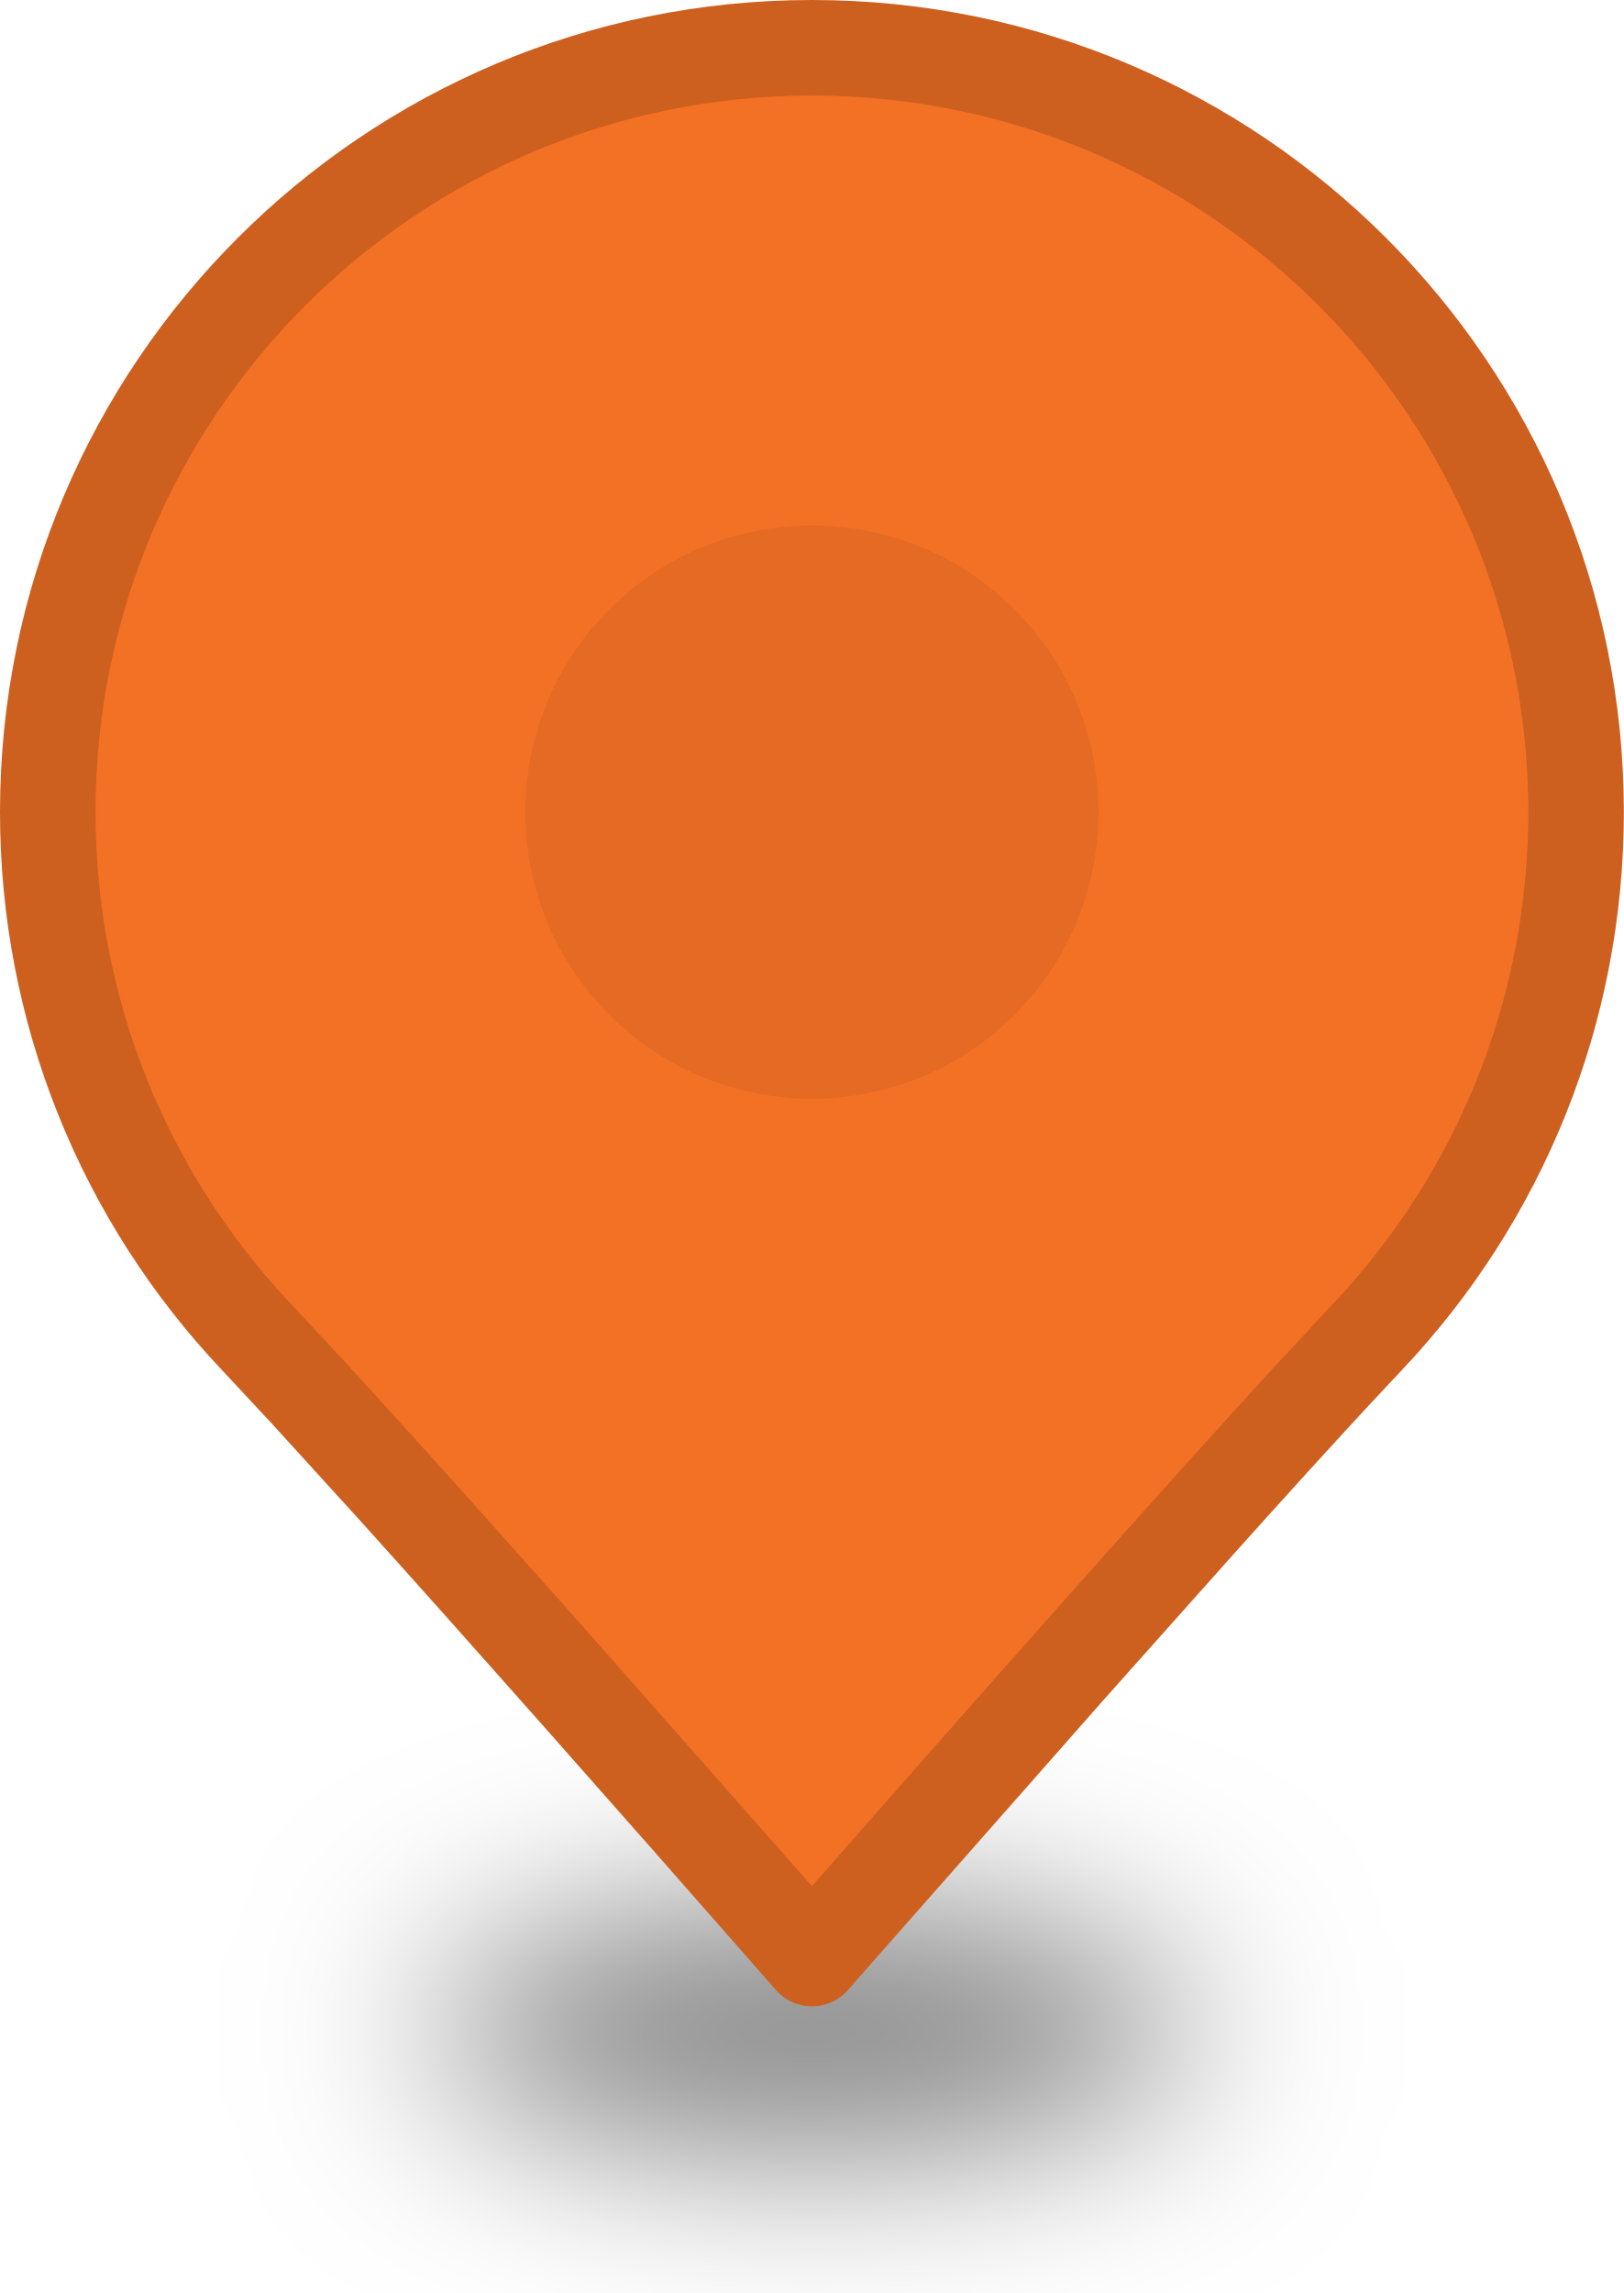
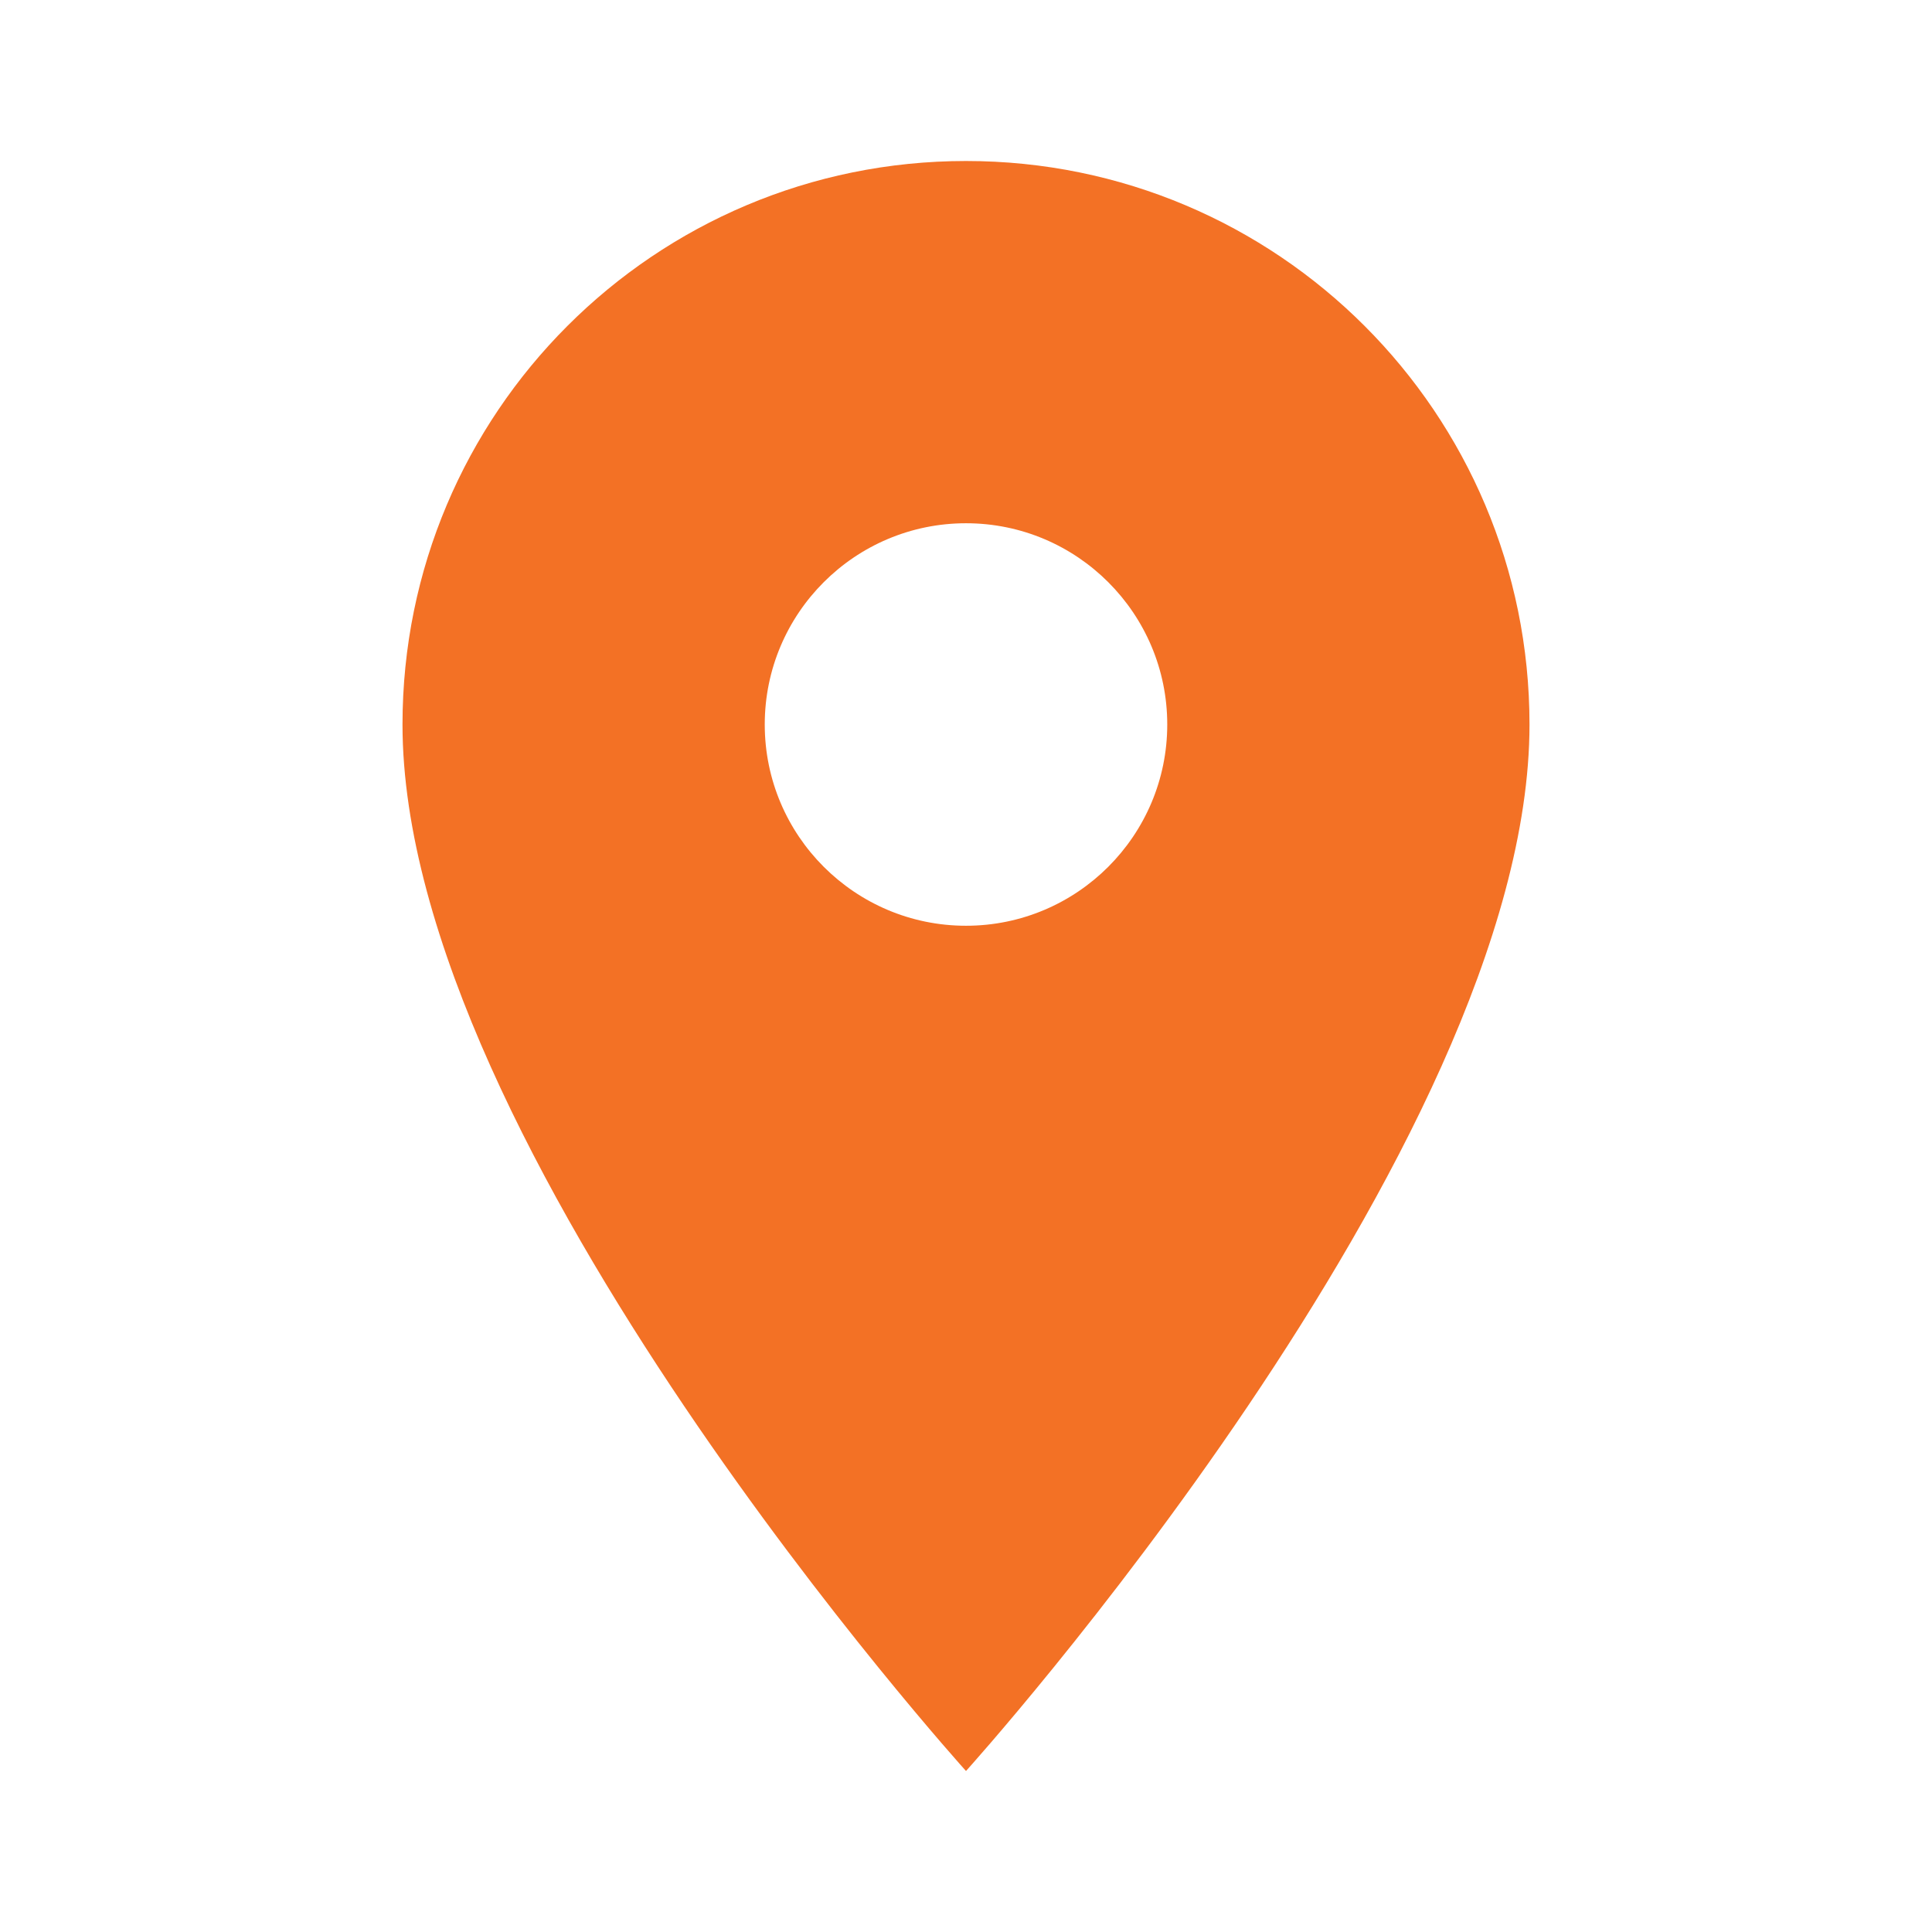
- <svg xmlns="http://www.w3.org/2000/svg" xmlns:xlink="http://www.w3.org/1999/xlink" width="34px" height="48px" viewBox="0 0 34 48" version="1.1">
-   <defs>
-     <ellipse id="path-1" cx="17" cy="42.5" rx="8" ry="2.5" />
-     <filter x="-37.5%" y="-120.0%" width="175.0%" height="340.0%" filterUnits="objectBoundingBox" id="filter-2">
-       <feOffset dx="0" dy="0" in="SourceAlpha" result="shadowOffsetOuter1" />
-       <feGaussianBlur stdDeviation="2" in="shadowOffsetOuter1" result="shadowBlurOuter1" />
-       <feColorMatrix values="0 0 0 0 0   0 0 0 0 0   0 0 0 0 0  0 0 0 0.5 0" type="matrix" in="shadowBlurOuter1" />
-     </filter>
-   </defs>
-   <g id="marker-location" stroke="none" stroke-width="1" fill="none" fill-rule="evenodd">
-     <rect id="Rectangle" x="0" y="0" width="34" height="48" />
-     <g id="Oval" fill="black" fill-opacity="1">
-       <use filter="url(#filter-2)" xlink:href="#path-1" />
-     </g>
-     <path d="M17,41 C22.802,34.386 26.675,30.052 28.62,27.999 C31.335,25.132 33,21.261 33,17 C33,8.163 25.837,1 17,1 C8.163,1 1,8.163 1,17 C1,21.261 2.666,25.133 5.382,28.001 C7.326,30.053 11.199,34.386 17,41 Z" id="Oval-Copy" fill="#f37125" />
-     <path d="M17.752,41.659 L23.098,35.595 L25.895,32.459 C26.999,31.23 27.916,30.222 28.647,29.433 L29.346,28.687 C32.315,25.551 34,21.407 34,17 C34,7.611 26.389,0 17,0 C7.611,0 0,7.611 0,17 C0,21.407 1.686,25.553 4.656,28.689 L5.672,29.779 L7.597,31.894 C9.715,34.244 12.6,37.5 16.248,41.659 C16.647,42.114 17.353,42.114 17.752,41.659 Z M17,39.484 L12,33.818 L9.898,31.463 C8.248,29.622 6.985,28.239 6.108,27.313 C3.486,24.545 2,20.891 2,17 C2,8.716 8.716,2 17,2 C25.284,2 32,8.716 32,17 C32,20.756 30.615,24.292 28.161,27.022 L26.667,28.63 C24.612,30.868 21.391,34.484 17,39.484 Z" id="Oval" fill="#cd5f1f" fill-rule="nonzero" />
-     <circle id="Oval" fill="#e56a23" cx="17" cy="17" r="6" />
-   </g>
+ <svg xmlns="http://www.w3.org/2000/svg" width="24" height="24" viewBox="0 0 24 24">
+   <path fill="#F37125" d="M12 2C8.13 2 5 5.13 5 9c0 5.25 7 13 7 13s7-7.75 7-13c0-3.87-3.13-7-7-7zm0 9.5c-1.38 0-2.5-1.12-2.5-2.5s1.12-2.5 2.5-2.5 2.5 1.12 2.5 2.5-1.12 2.5-2.5 2.5z" />
</svg>
